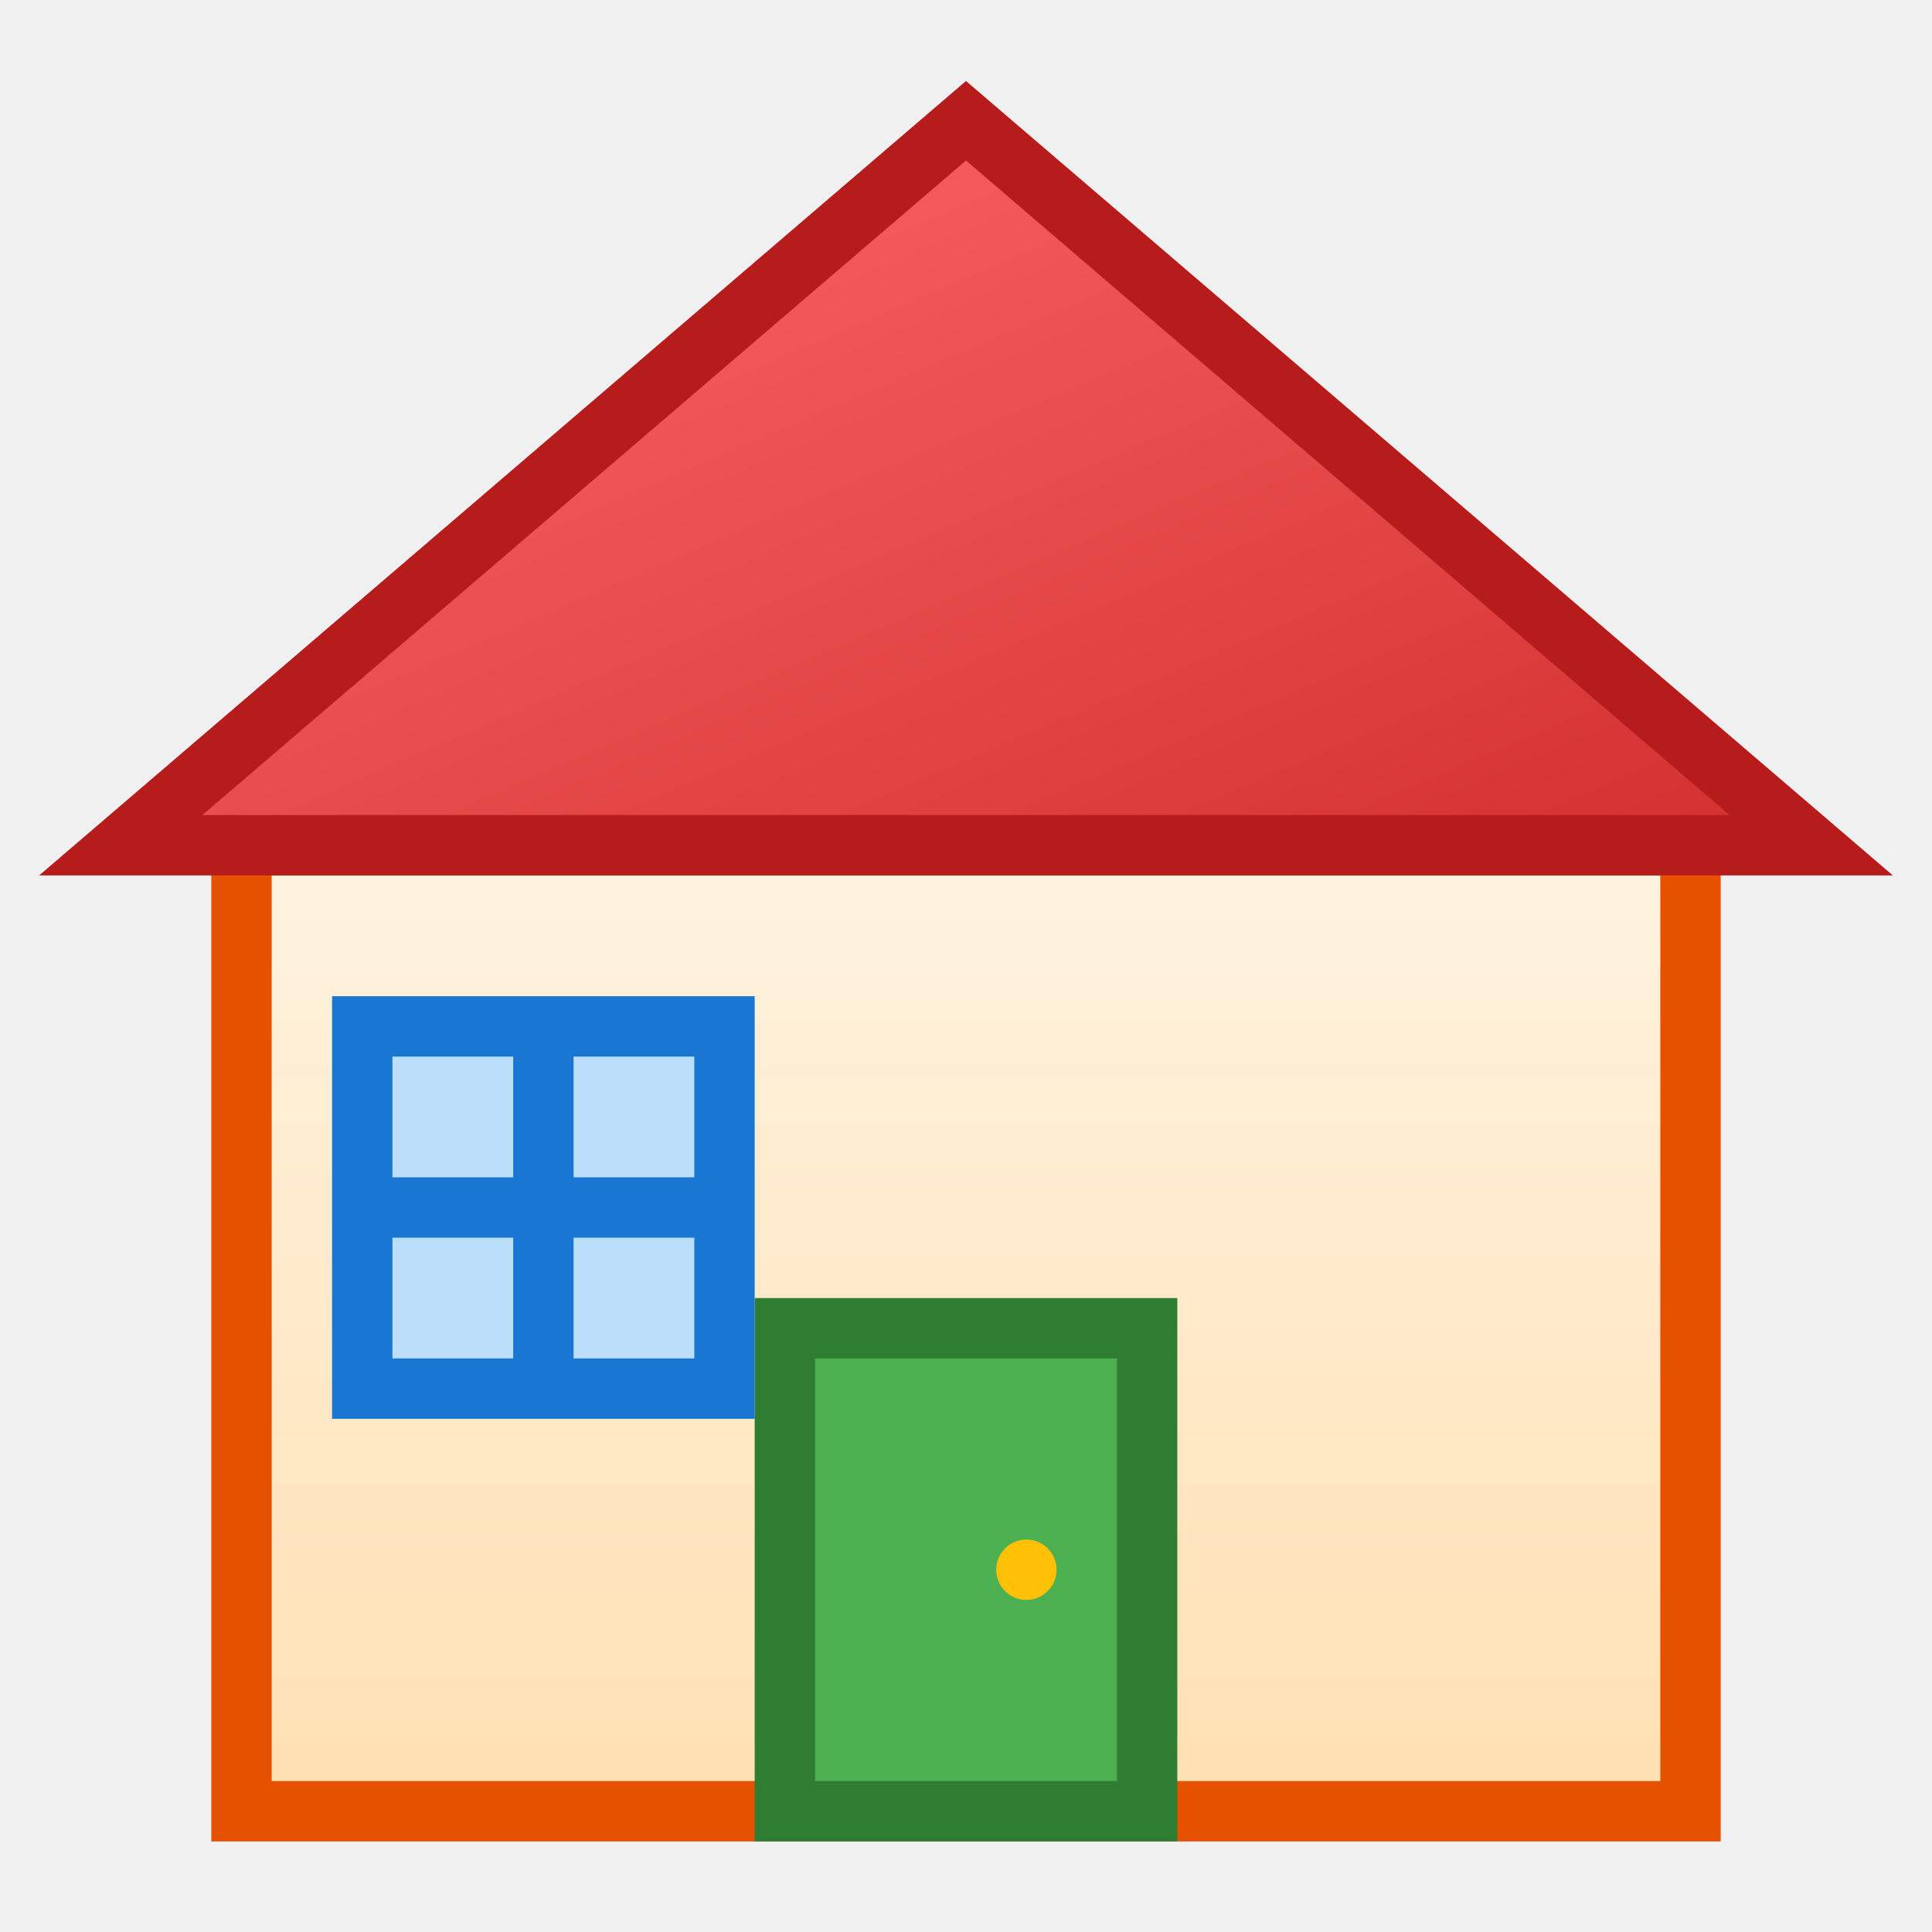
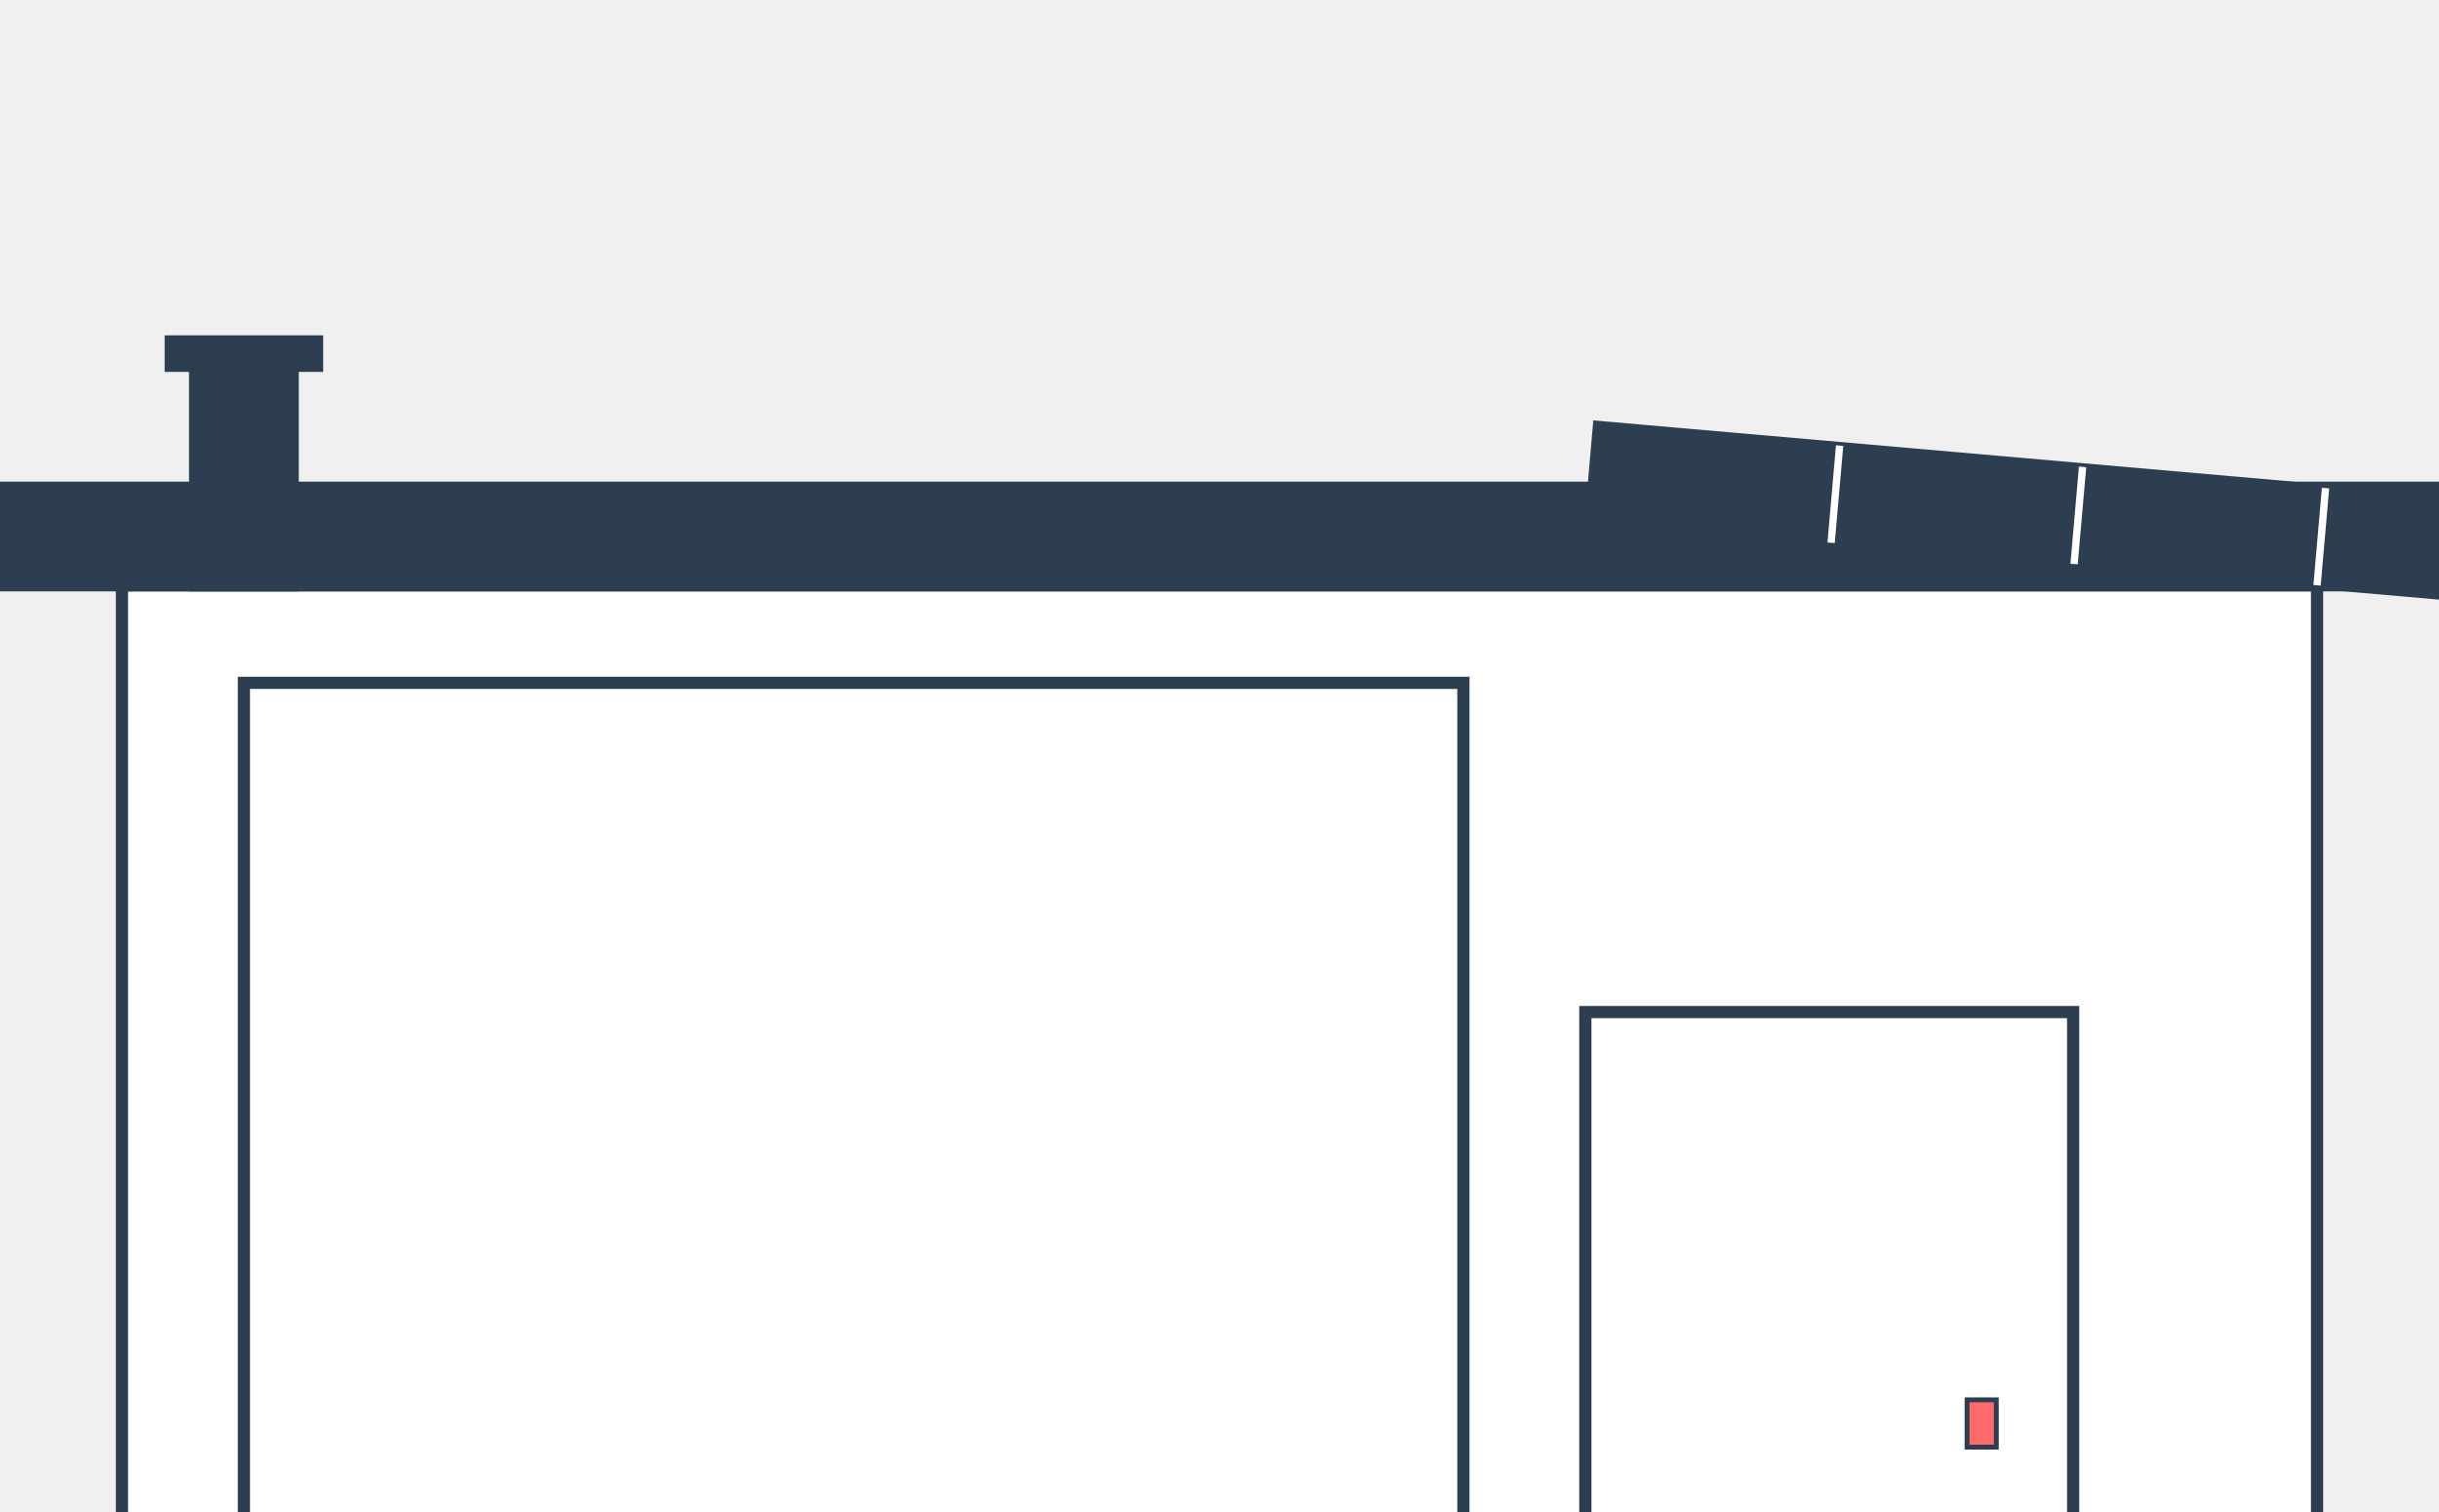
- <svg xmlns="http://www.w3.org/2000/svg" viewBox="0 0 32 32">
+ <svg xmlns="http://www.w3.org/2000/svg" viewBox="0 0 100 62">
  <defs>
-     <linearGradient id="roofGradient" x1="0%" y1="0%" x2="100%" y2="100%">
-       <stop offset="0%" style="stop-color:#FF6B6B" />
-       <stop offset="100%" style="stop-color:#D32F2F" />
-     </linearGradient>
-     <linearGradient id="wallGradient" x1="0%" y1="0%" x2="0%" y2="100%">
-       <stop offset="0%" style="stop-color:#FFF3E0" />
-       <stop offset="100%" style="stop-color:#FFE0B2" />
-     </linearGradient>
+     <style>
+       @keyframes doorSlide {
+         0%, 90%, 100% { transform: translateX(0); }
+         95% { transform: translateX(8px); }
+       }
+       @keyframes windowShine {
+         0%, 100% { opacity: 0; }
+         50% { opacity: 0.3; }
+       }
+       @keyframes smokeRise {
+         0% { transform: translateY(0) scale(1); opacity: 0; }
+         20% { opacity: 0.7; }
+         100% { transform: translateY(-15px) scale(1.5); opacity: 0; }
+       }
+       .door { animation: doorSlide 10s infinite; }
+       .window-shine { animation: windowShine 5s infinite; }
+       .smoke { animation: smokeRise 4s infinite; }
+     </style>
  </defs>
-   <rect x="4" y="14" width="24" height="16" fill="url(#wallGradient)" stroke="#E65100" stroke-width="1" />
-   <polygon points="2,14 16,2 30,14" fill="url(#roofGradient)" stroke="#B71C1C" stroke-width="1" />
-   <rect x="13" y="22" width="6" height="8" fill="#4CAF50" stroke="#2E7D32" stroke-width="1" />
-   <circle cx="17" cy="26" r="0.5" fill="#FFC107" />
-   <rect x="6" y="17" width="6" height="6" fill="#BBDEFB" stroke="#1976D2" stroke-width="1" />
-   <line x1="9" y1="17" x2="9" y2="23" stroke="#1976D2" stroke-width="1" />
-   <line x1="6" y1="20" x2="12" y2="20" stroke="#1976D2" stroke-width="1" />
+   <rect x="5" y="24" width="90" height="55.6" fill="#FFFFFF" stroke="#2C3E50" stroke-width="0.5" />
+   <rect x="0" y="20" width="100" height="4" fill="#2C3E50" stroke="#2C3E50" stroke-width="0.5" />
+   <rect x="10" y="28" width="50" height="51.6" fill="#FFFFFF" stroke="#2C3E50" stroke-width="0.5" />
+   <rect class="window-shine" x="10" y="28" width="50" height="51.6" fill="#2C3E50" opacity="0" />
+   <g class="door">
+     <rect x="65" y="41.5" width="20" height="32.7" fill="#FFFFFF" stroke="#2C3E50" stroke-width="0.5" />
+     <rect x="80.65" y="57.4" width="1.2" height="1.94" fill="#FF6B6B" stroke="#2C3E50" stroke-width="0.2" />
+   </g>
+   <rect x="8" y="15" width="4" height="9" fill="#2C3E50" stroke="#2C3E50" stroke-width="0.5" />
+   <rect x="7" y="14" width="6" height="1" fill="#2C3E50" stroke="#2C3E50" stroke-width="0.5" />
+   <circle class="smoke" cx="10" cy="13" r="1" fill="#A9A9A9" opacity="0" />
+   <circle class="smoke" cx="10" cy="13" r="1" fill="#A9A9A9" opacity="0" style="animation-delay: 1.3s" />
+   <circle class="smoke" cx="10" cy="13" r="1" fill="#A9A9A9" opacity="0" style="animation-delay: 2.6s" />
+   <g transform="rotate(5 95 24)">
+     <rect x="65" y="20" width="40" height="4" fill="#2C3E50" stroke="#2C3E50" stroke-width="0.3" />
+     <line x1="75" y1="20" x2="75" y2="24" stroke="#FFFFFF" stroke-width="0.3" />
+     <line x1="85" y1="20" x2="85" y2="24" stroke="#FFFFFF" stroke-width="0.3" />
+     <line x1="95" y1="20" x2="95" y2="24" stroke="#FFFFFF" stroke-width="0.3" />
+   </g>
+   <rect x="5" y="77.6" width="90" height="2" fill="#FF6B6B" />
</svg>
